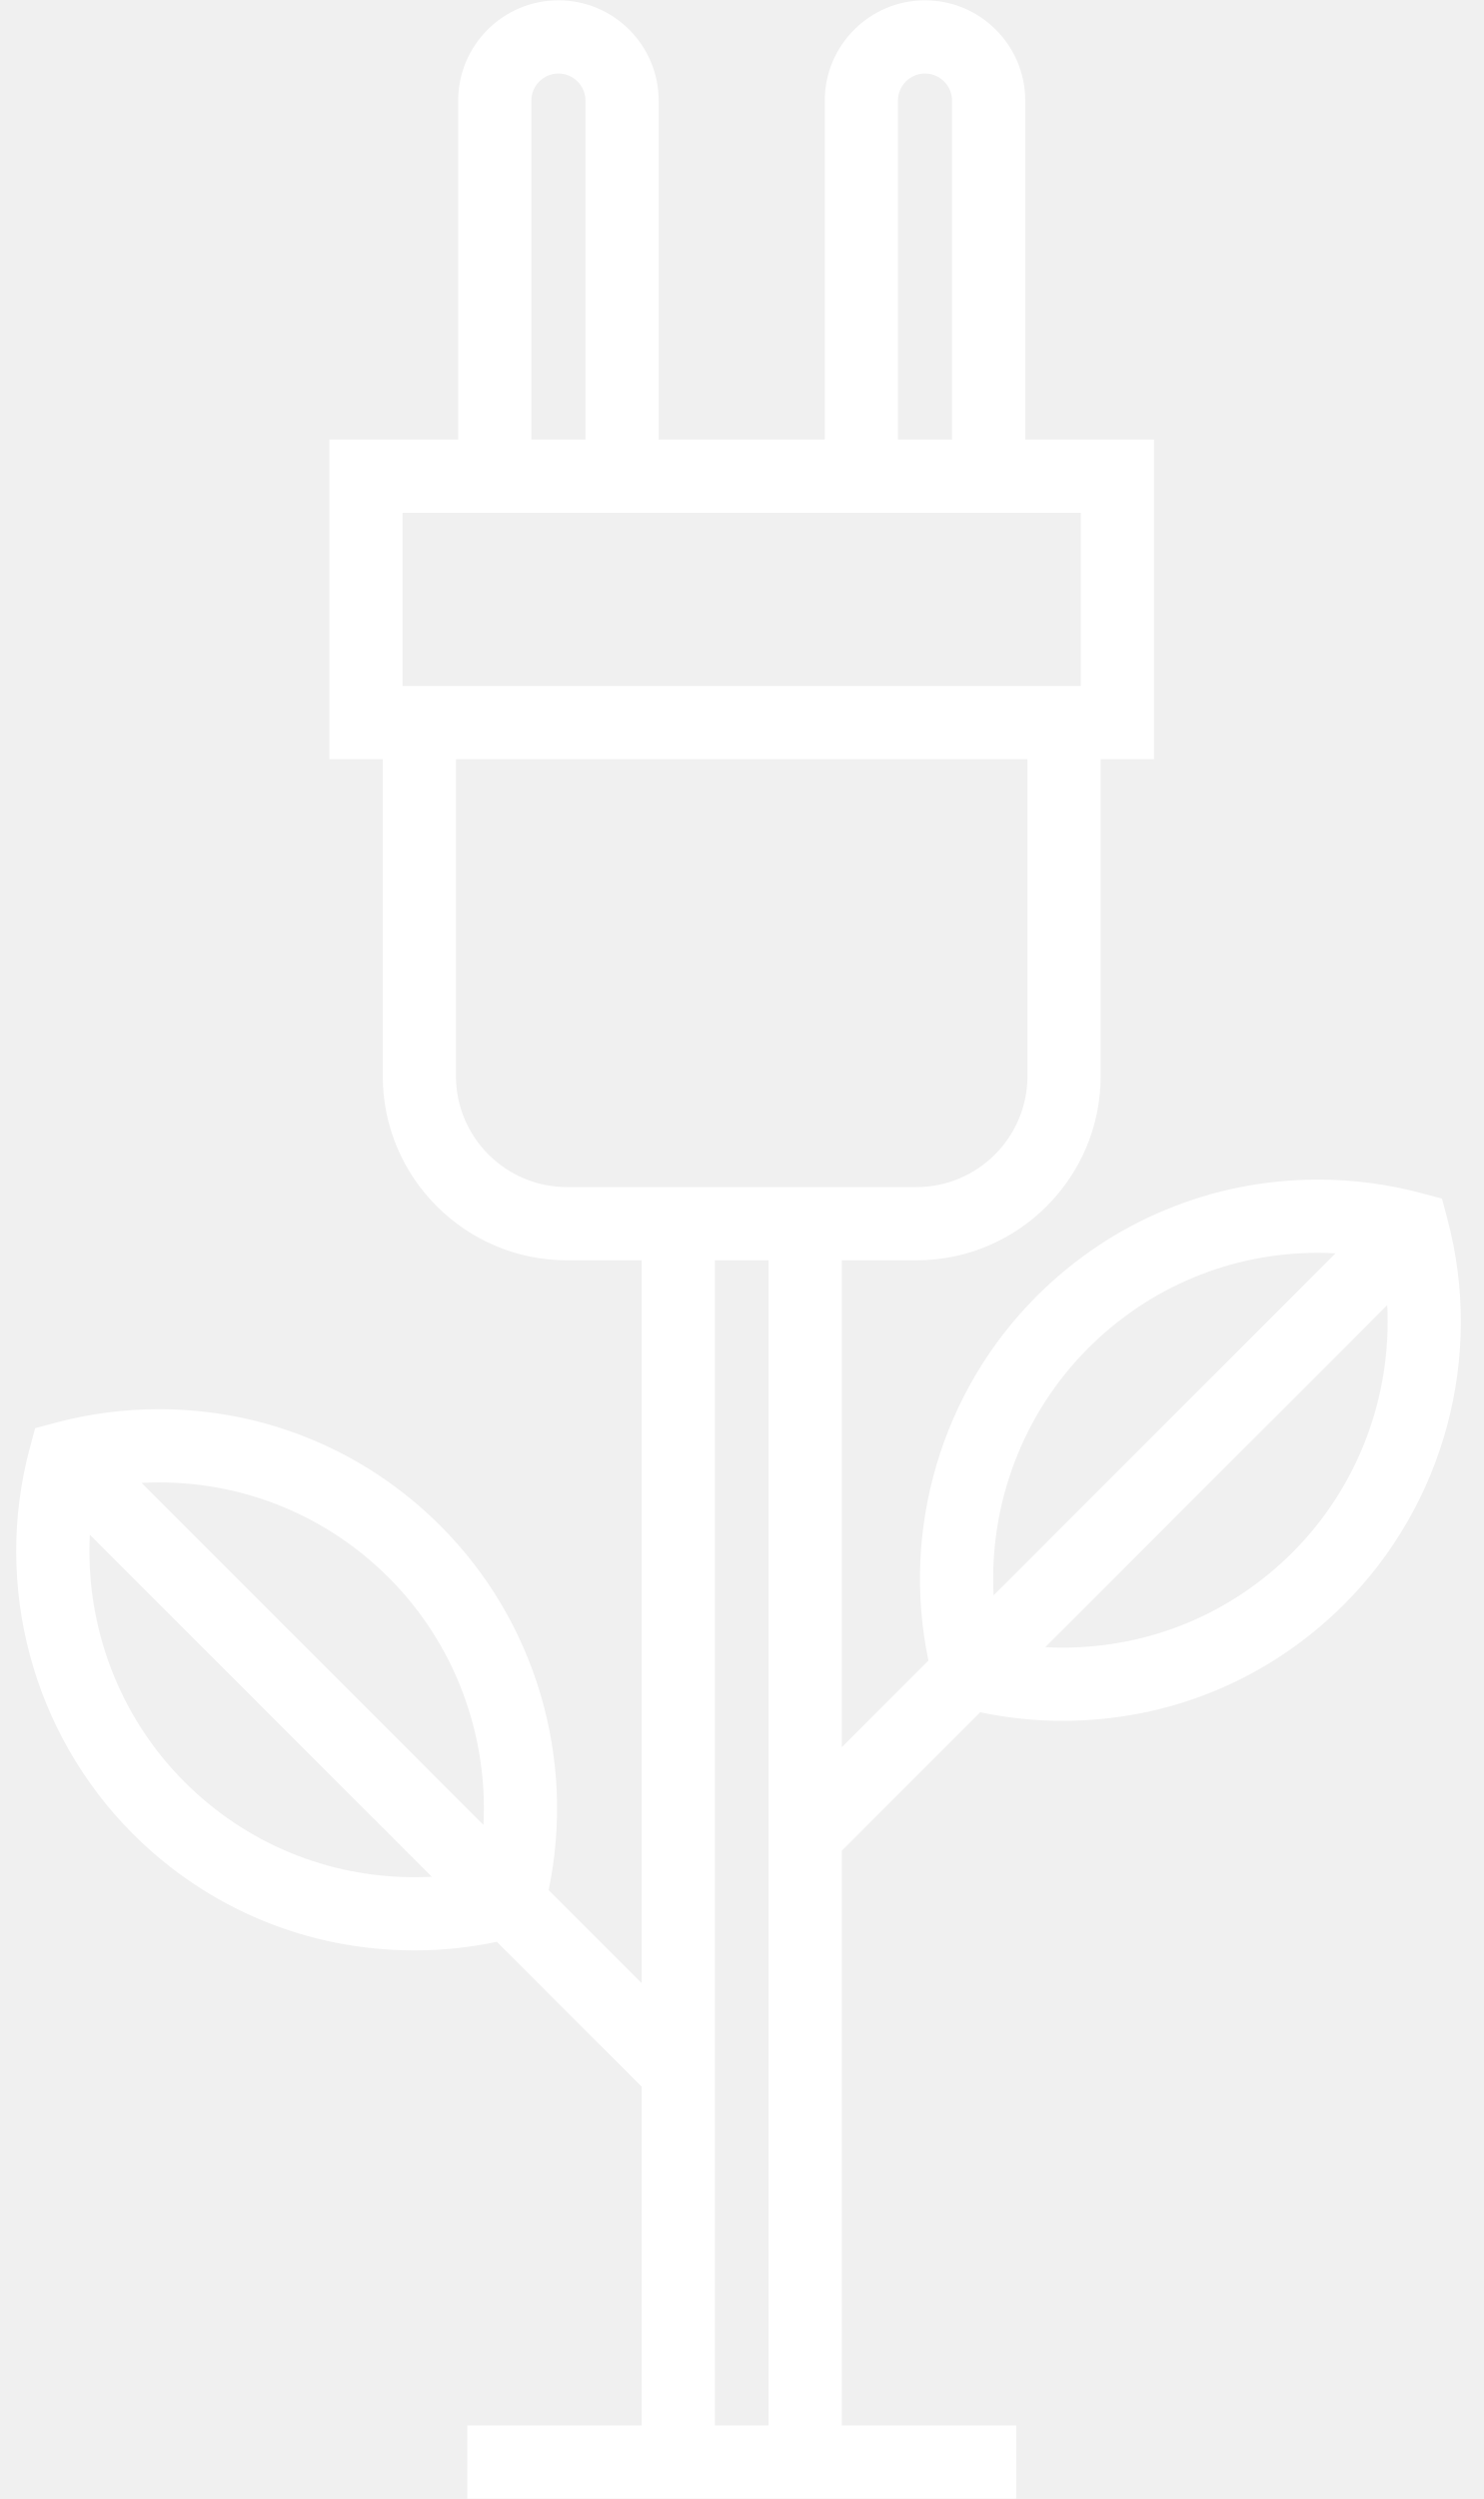
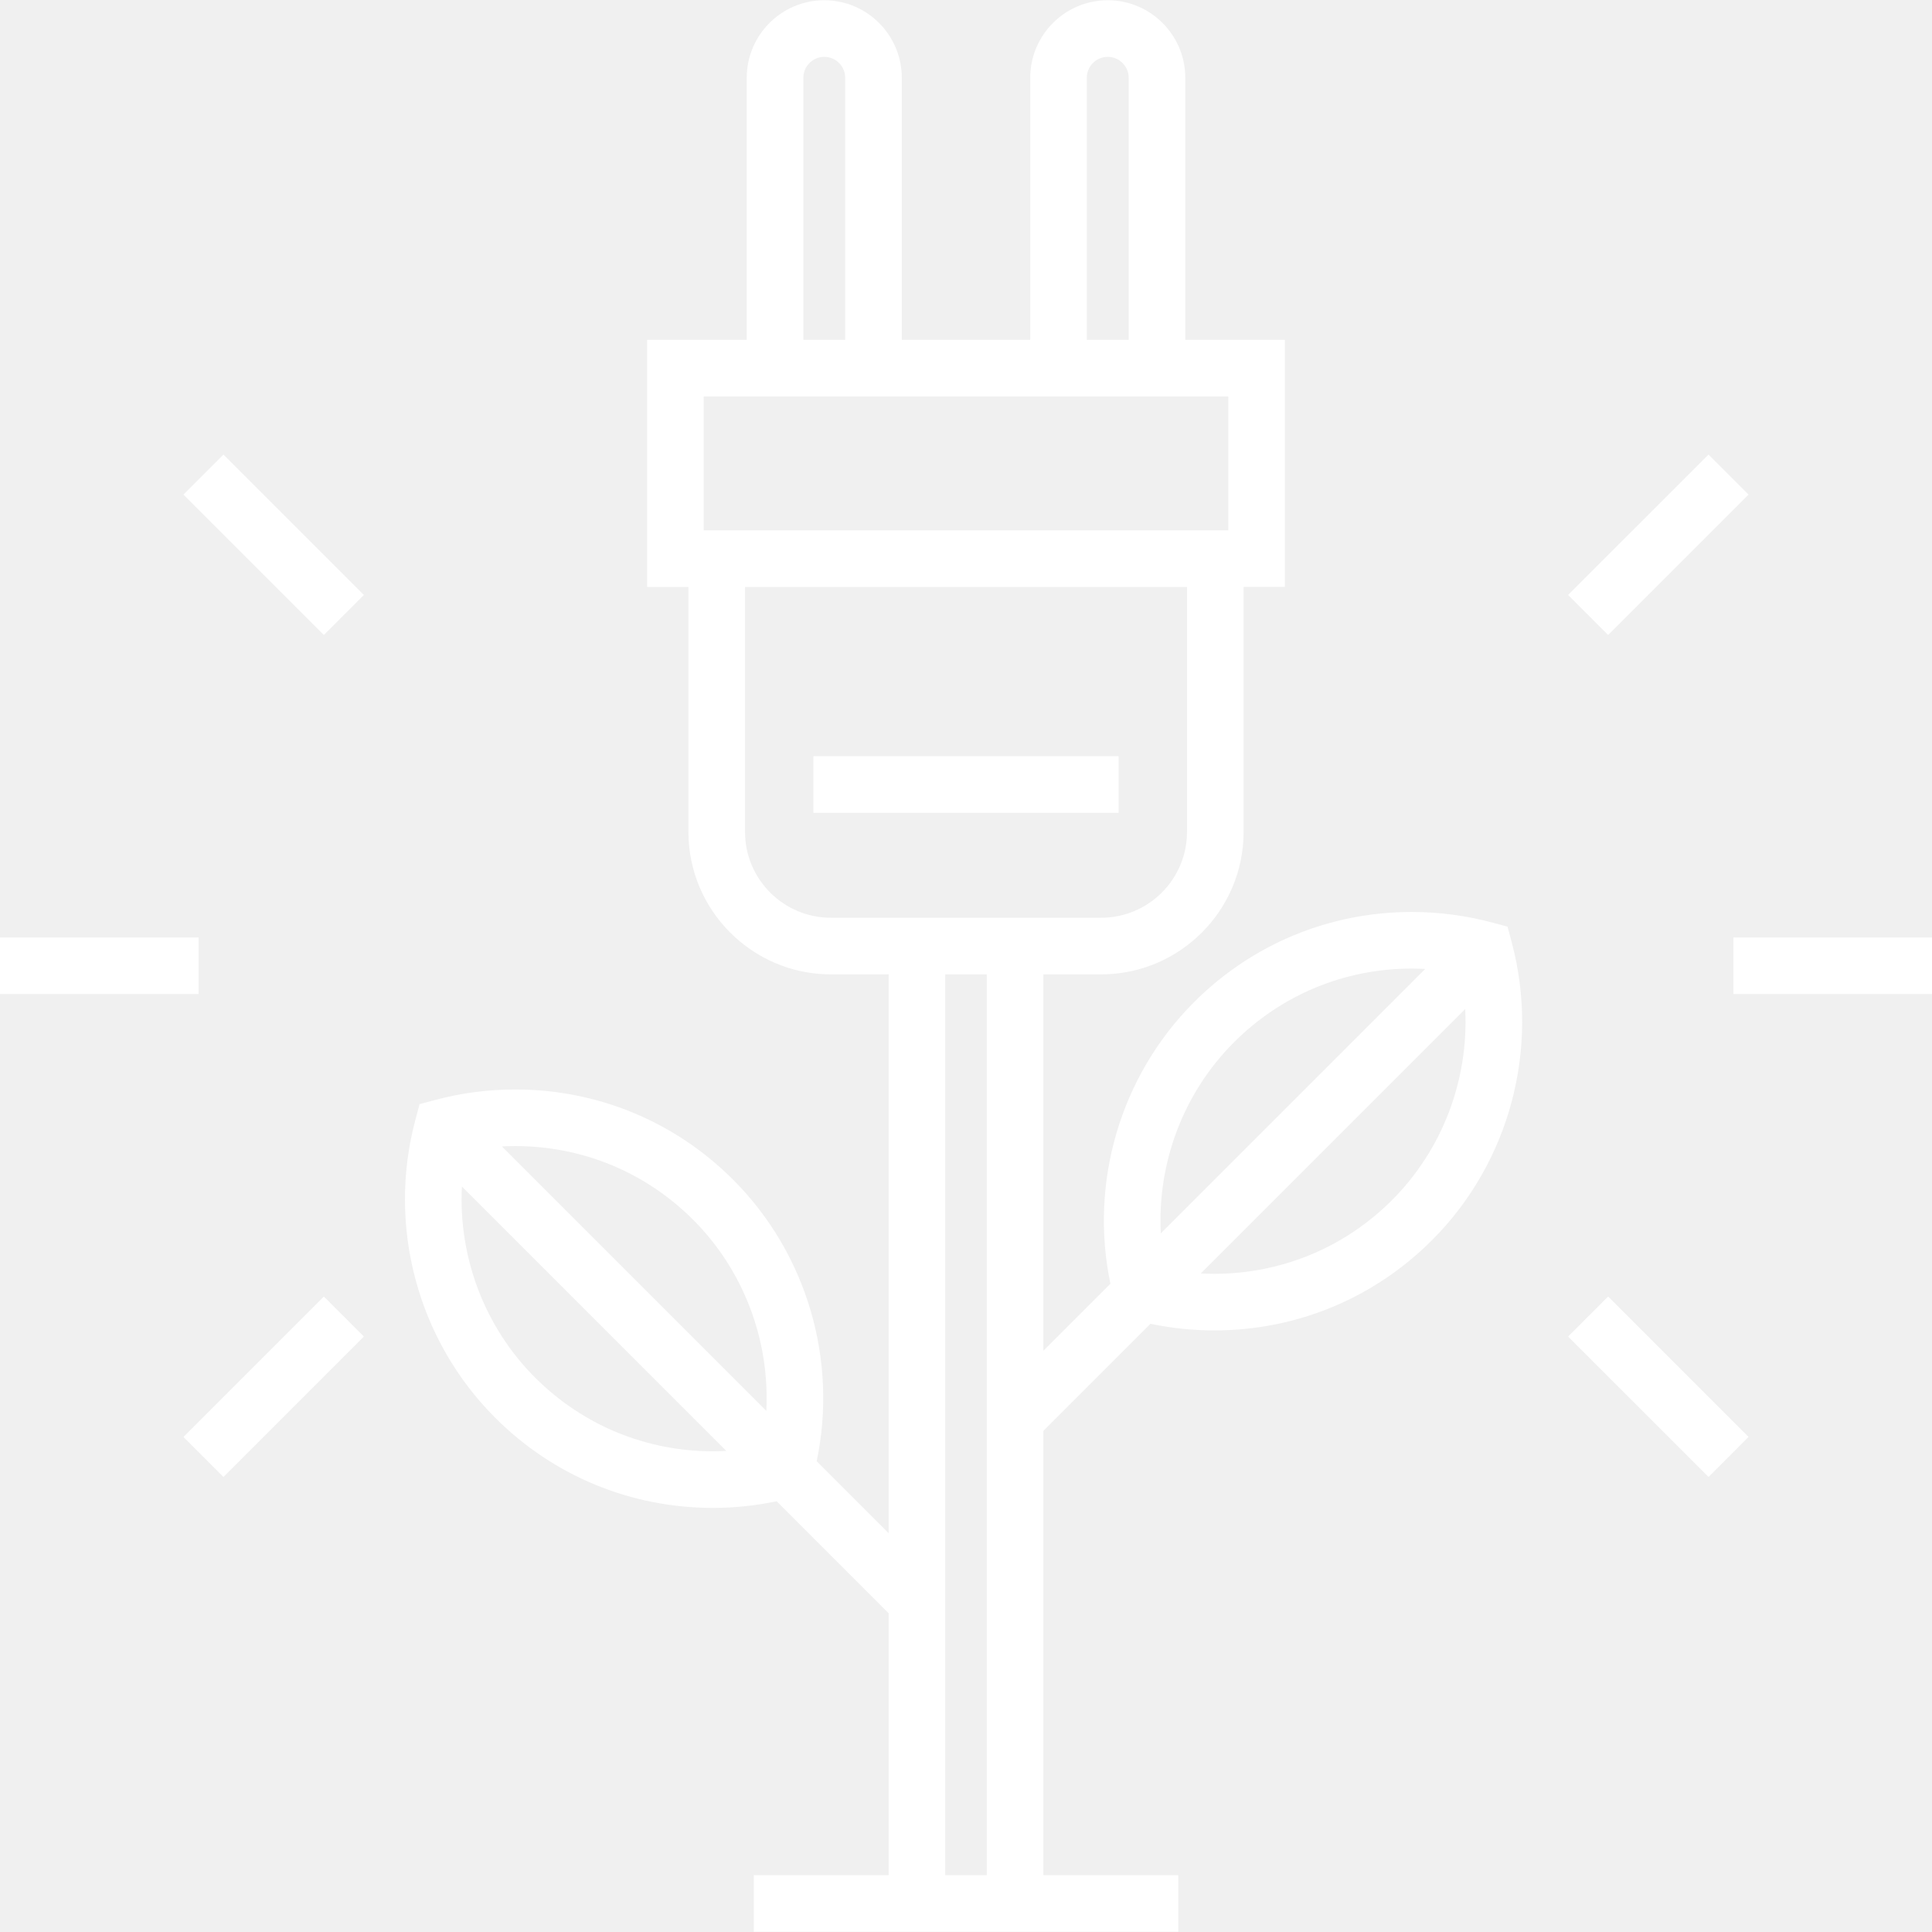
- <svg xmlns="http://www.w3.org/2000/svg" width="38" height="64" viewBox="0 0 38 64" fill="none">
-   <path d="M37.079 31.221L36.939 30.697L36.415 30.557C35.553 30.327 34.664 30.21 33.77 30.21C31.044 30.21 28.48 31.272 26.553 33.199C24.115 35.637 23.08 39.167 23.784 42.526L21.563 44.747V32.277H23.476C26.078 32.277 28.196 30.16 28.196 27.558V19.443H29.563V11.257H26.264V2.576C26.264 1.16 25.112 0.008 23.696 0.008C22.28 0.008 21.128 1.16 21.128 2.576V11.257H16.873V2.576C16.873 1.16 15.721 0.008 14.305 0.008C12.889 0.008 11.737 1.16 11.737 2.576V11.257H8.438V19.444H9.805V27.558C9.805 30.16 11.923 32.277 14.525 32.277H16.438V50.789L14.054 48.405C14.758 45.046 13.723 41.517 11.285 39.079C9.358 37.151 6.795 36.09 4.067 36.09C3.174 36.09 2.284 36.206 1.423 36.436L0.899 36.576L0.759 37.1C-0.179 40.616 0.833 44.395 3.401 46.962C5.328 48.89 7.892 49.951 10.619 49.951C11.328 49.951 12.035 49.876 12.728 49.731L16.438 53.441V62.117H11.97V63.992H16.438H21.563H26.031V62.117H21.563V47.399L25.11 43.852C25.803 43.997 26.51 44.072 27.219 44.072C29.946 44.072 32.51 43.01 34.437 41.083C37.005 38.515 38.017 34.736 37.079 31.221ZM10.619 48.076H10.619C8.393 48.076 6.3 47.209 4.727 45.636C3.046 43.955 2.182 41.637 2.301 39.304L11.061 48.064C10.914 48.071 10.766 48.076 10.619 48.076ZM12.385 46.736L3.626 37.977C3.773 37.969 3.92 37.965 4.067 37.965C6.294 37.965 8.386 38.831 9.959 40.404C11.641 42.086 12.504 44.404 12.385 46.736ZM23.003 2.576C23.003 2.194 23.313 1.883 23.695 1.883C24.078 1.883 24.389 2.194 24.389 2.576V11.257H23.003V2.576ZM13.612 2.576C13.612 2.194 13.923 1.883 14.305 1.883C14.687 1.883 14.998 2.194 14.998 2.576V11.257H13.612V2.576ZM10.312 17.569V13.132H27.688V17.569H10.312ZM19.688 62.117H18.313V32.277H19.688V62.117ZM14.525 30.402C12.956 30.402 11.68 29.126 11.68 27.558V19.444H26.321V27.558C26.321 29.126 25.045 30.402 23.476 30.402H14.525ZM27.879 34.525C29.452 32.952 31.544 32.085 33.77 32.085C33.918 32.085 34.065 32.09 34.212 32.098L25.453 40.857C25.334 38.524 26.197 36.206 27.879 34.525ZM33.111 39.757C31.538 41.33 29.445 42.197 27.219 42.197C27.072 42.197 26.924 42.192 26.777 42.184L35.537 33.425C35.656 35.758 34.792 38.076 33.111 39.757Z" fill="white" />
+ <svg xmlns="http://www.w3.org/2000/svg" width="64" height="64" viewBox="0 0 64 64" fill="none">
+   <g clip-path="url(#clip0_16_3864)">
+     <path d="M37.056 25.051H26.944V26.926H37.056V25.051Z" fill="white" />
+     <path d="M50.079 31.221L49.939 30.697L49.415 30.557C48.553 30.327 47.664 30.21 46.77 30.21C44.044 30.21 41.48 31.272 39.553 33.199C37.115 35.637 36.08 39.167 36.784 42.526L34.563 44.747V32.277H36.476C39.078 32.277 41.196 30.16 41.196 27.558V19.443H42.563V11.257H39.264V2.576C39.264 1.16 38.112 0.008 36.696 0.008C35.28 0.008 34.128 1.16 34.128 2.576V11.257H29.873V2.576C29.873 1.16 28.721 0.008 27.305 0.008C25.889 0.008 24.737 1.16 24.737 2.576V11.257H21.438V19.444H22.805V27.558C22.805 30.16 24.923 32.277 27.525 32.277H29.438V50.789L27.054 48.405C27.758 45.046 26.723 41.517 24.285 39.079C22.358 37.151 19.794 36.09 17.067 36.09C16.174 36.09 15.284 36.206 14.423 36.436L13.899 36.576L13.759 37.1C12.821 40.616 13.833 44.395 16.401 46.962C18.328 48.89 20.892 49.951 23.619 49.951C24.328 49.951 25.035 49.876 25.728 49.731L29.438 53.441V62.117H24.97V63.992H29.438H34.563H39.031V62.117H34.563V47.399L38.11 43.852C38.803 43.997 39.51 44.072 40.219 44.072C42.946 44.072 45.51 43.01 47.437 41.083C50.005 38.515 51.017 34.736 50.079 31.221ZM23.619 48.076H23.619C21.392 48.076 19.3 47.209 17.727 45.636C16.046 43.955 15.182 41.637 15.301 39.304L24.061 48.064C23.914 48.071 23.766 48.076 23.619 48.076ZM25.385 46.736L16.626 37.977C16.773 37.969 16.92 37.965 17.067 37.965C19.294 37.965 21.386 38.831 22.959 40.404C24.641 42.086 25.504 44.404 25.385 46.736ZM36.002 2.576C36.002 2.194 36.313 1.883 36.696 1.883C37.078 1.883 37.389 2.194 37.389 2.576V11.257H36.002V2.576ZM26.612 2.576C26.612 2.194 26.923 1.883 27.305 1.883C27.687 1.883 27.998 2.194 27.998 2.576V11.257H26.612V2.576ZM23.312 17.569V13.132H40.688V17.569H23.312ZM32.688 62.117H31.313V32.277H32.688V62.117ZM27.525 30.402C25.956 30.402 24.68 29.126 24.68 27.558V19.444H39.321V27.558C39.321 29.126 38.045 30.402 36.476 30.402H27.525ZM40.879 34.525C42.452 32.952 44.544 32.085 46.77 32.085C46.918 32.085 47.065 32.09 47.212 32.098L38.453 40.857C38.334 38.524 39.197 36.206 40.879 34.525ZM46.111 39.757C44.538 41.33 42.445 42.197 40.219 42.197C40.072 42.197 39.924 42.192 39.777 42.184L48.537 33.425C48.656 35.758 47.792 38.076 46.111 39.757Z" fill="white" />
+     <path d="M64 31.054H57.422V32.929H64V31.054Z" fill="white" />
+     <path d="M56.597 15.058L51.945 19.709L53.271 21.035L57.922 16.384L56.597 15.058Z" fill="white" />
+     <path d="M53.272 42.949L51.946 44.275L56.598 48.926L57.923 47.6L53.272 42.949Z" fill="white" />
+     <path d="M6.578 31.054H0V32.929H6.578V31.054Z" fill="white" />
+     <path d="M7.402 15.058L6.077 16.384L10.728 21.035L12.054 19.709L7.402 15.058Z" fill="white" />
+     <path d="M10.728 42.949L6.077 47.601L7.402 48.927L12.054 44.275L10.728 42.949Z" fill="white" />
+   </g>
+   <defs>
+     <clipPath id="clip0_16_3864">
+       <rect width="64" height="64" fill="white" />
+     </clipPath>
+   </defs>
</svg>
